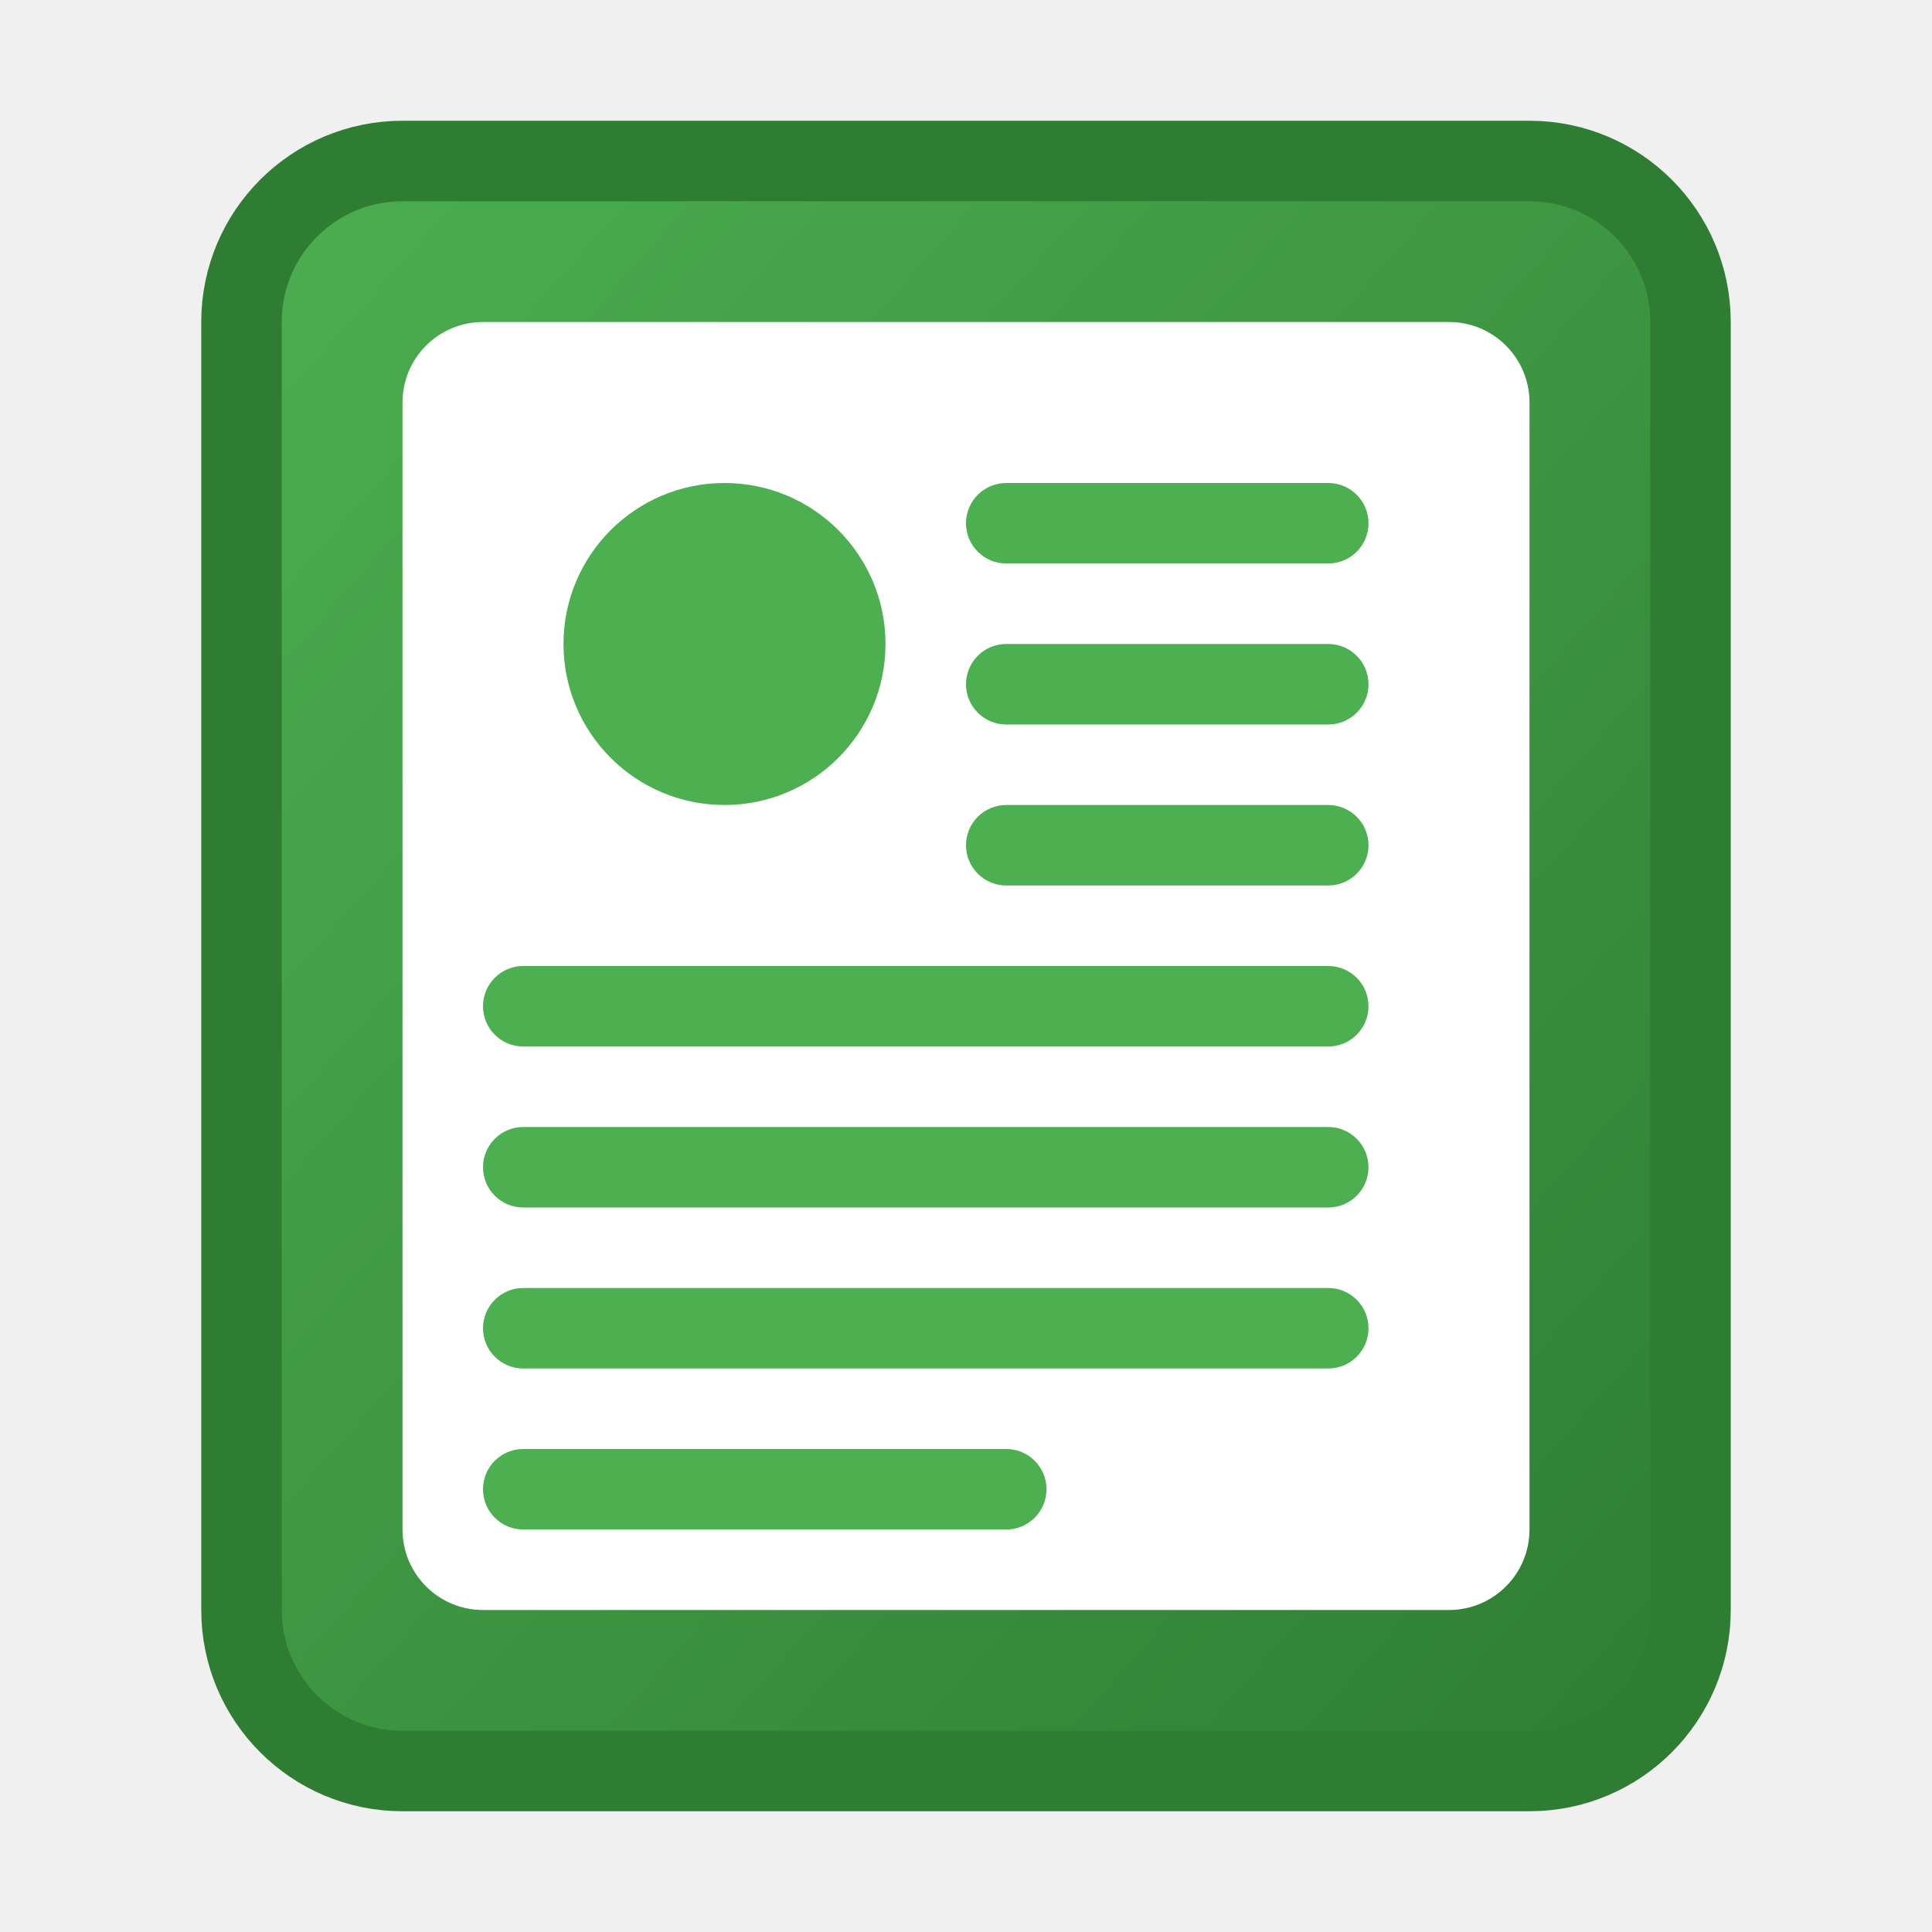
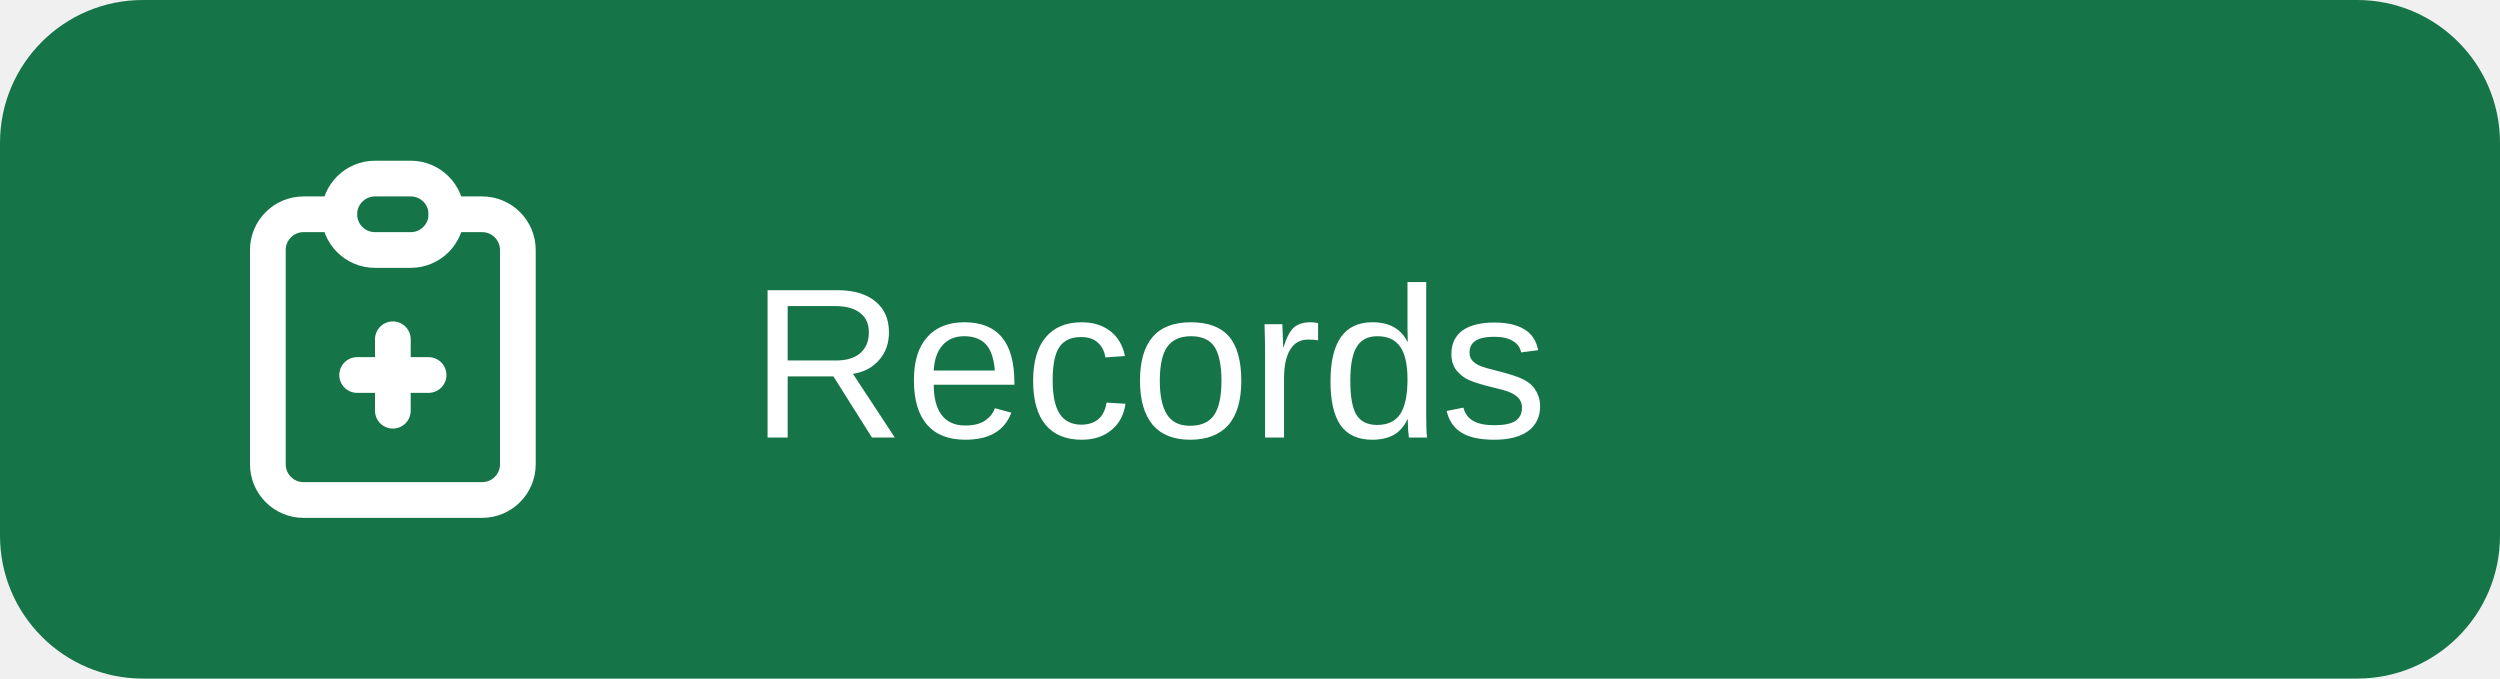
- <svg xmlns="http://www.w3.org/2000/svg" width="24" height="24" viewBox="0 0 24 24" fill="none">
-   <defs>
-     <linearGradient id="greenGradient" x1="0%" y1="0%" x2="100%" y2="100%">
-       <stop offset="0%" style="stop-color:#4CAF50;stop-opacity:1" />
-       <stop offset="100%" style="stop-color:#2E7D32;stop-opacity:1" />
-     </linearGradient>
-   </defs>
-   <rect x="3" y="2" width="18" height="20" rx="2" fill="url(#greenGradient)" stroke="#2E7D32" stroke-width="1" />
-   <rect x="5" y="4" width="14" height="16" rx="1" fill="white" />
-   <circle cx="9" cy="8" r="2" fill="#4CAF50" />
-   <rect x="12" y="6" width="5" height="1" rx="0.5" fill="#4CAF50" />
-   <rect x="12" y="8" width="5" height="1" rx="0.5" fill="#4CAF50" />
-   <rect x="12" y="10" width="5" height="1" rx="0.5" fill="#4CAF50" />
-   <rect x="6" y="12" width="11" height="1" rx="0.5" fill="#4CAF50" />
-   <rect x="6" y="14" width="11" height="1" rx="0.5" fill="#4CAF50" />
-   <rect x="6" y="16" width="11" height="1" rx="0.5" fill="#4CAF50" />
-   <rect x="6" y="18" width="7" height="1" rx="0.5" fill="#4CAF50" />
+ <svg xmlns="http://www.w3.org/2000/svg" width="140" height="38" viewBox="0 0 140 38" role="img" aria-label="Records">
+   <rect x="0" y="0" width="140" height="38" rx="8" fill="#167548" />
+   <g transform="translate(10 7) scale(1)" fill="none" stroke="#FFFFFF" stroke-width="2" stroke-linecap="round" stroke-linejoin="round">
+     <path d="M9 5h-2a2 2 0 0 0 -2 2v12a2 2 0 0 0 2 2h10a2 2 0 0 0 2 -2v-12a2 2 0 0 0 -2 -2h-2" />
+     <path d="M9 5a2 2 0 0 1 2 -2h2a2 2 0 0 1 2 2a2 2 0 0 1 -2 2h-2a2 2 0 0 1 -2 -2" />
+     <path d="M10 14l4 0" />
+     <path d="M12 12l0 4" />
+   </g>
+   <text x="42" y="24.5" fill="#FFFFFF" font-family="Segoe UI, Arial, sans-serif" font-size="12" font-weight="500">Records</text>
</svg>
